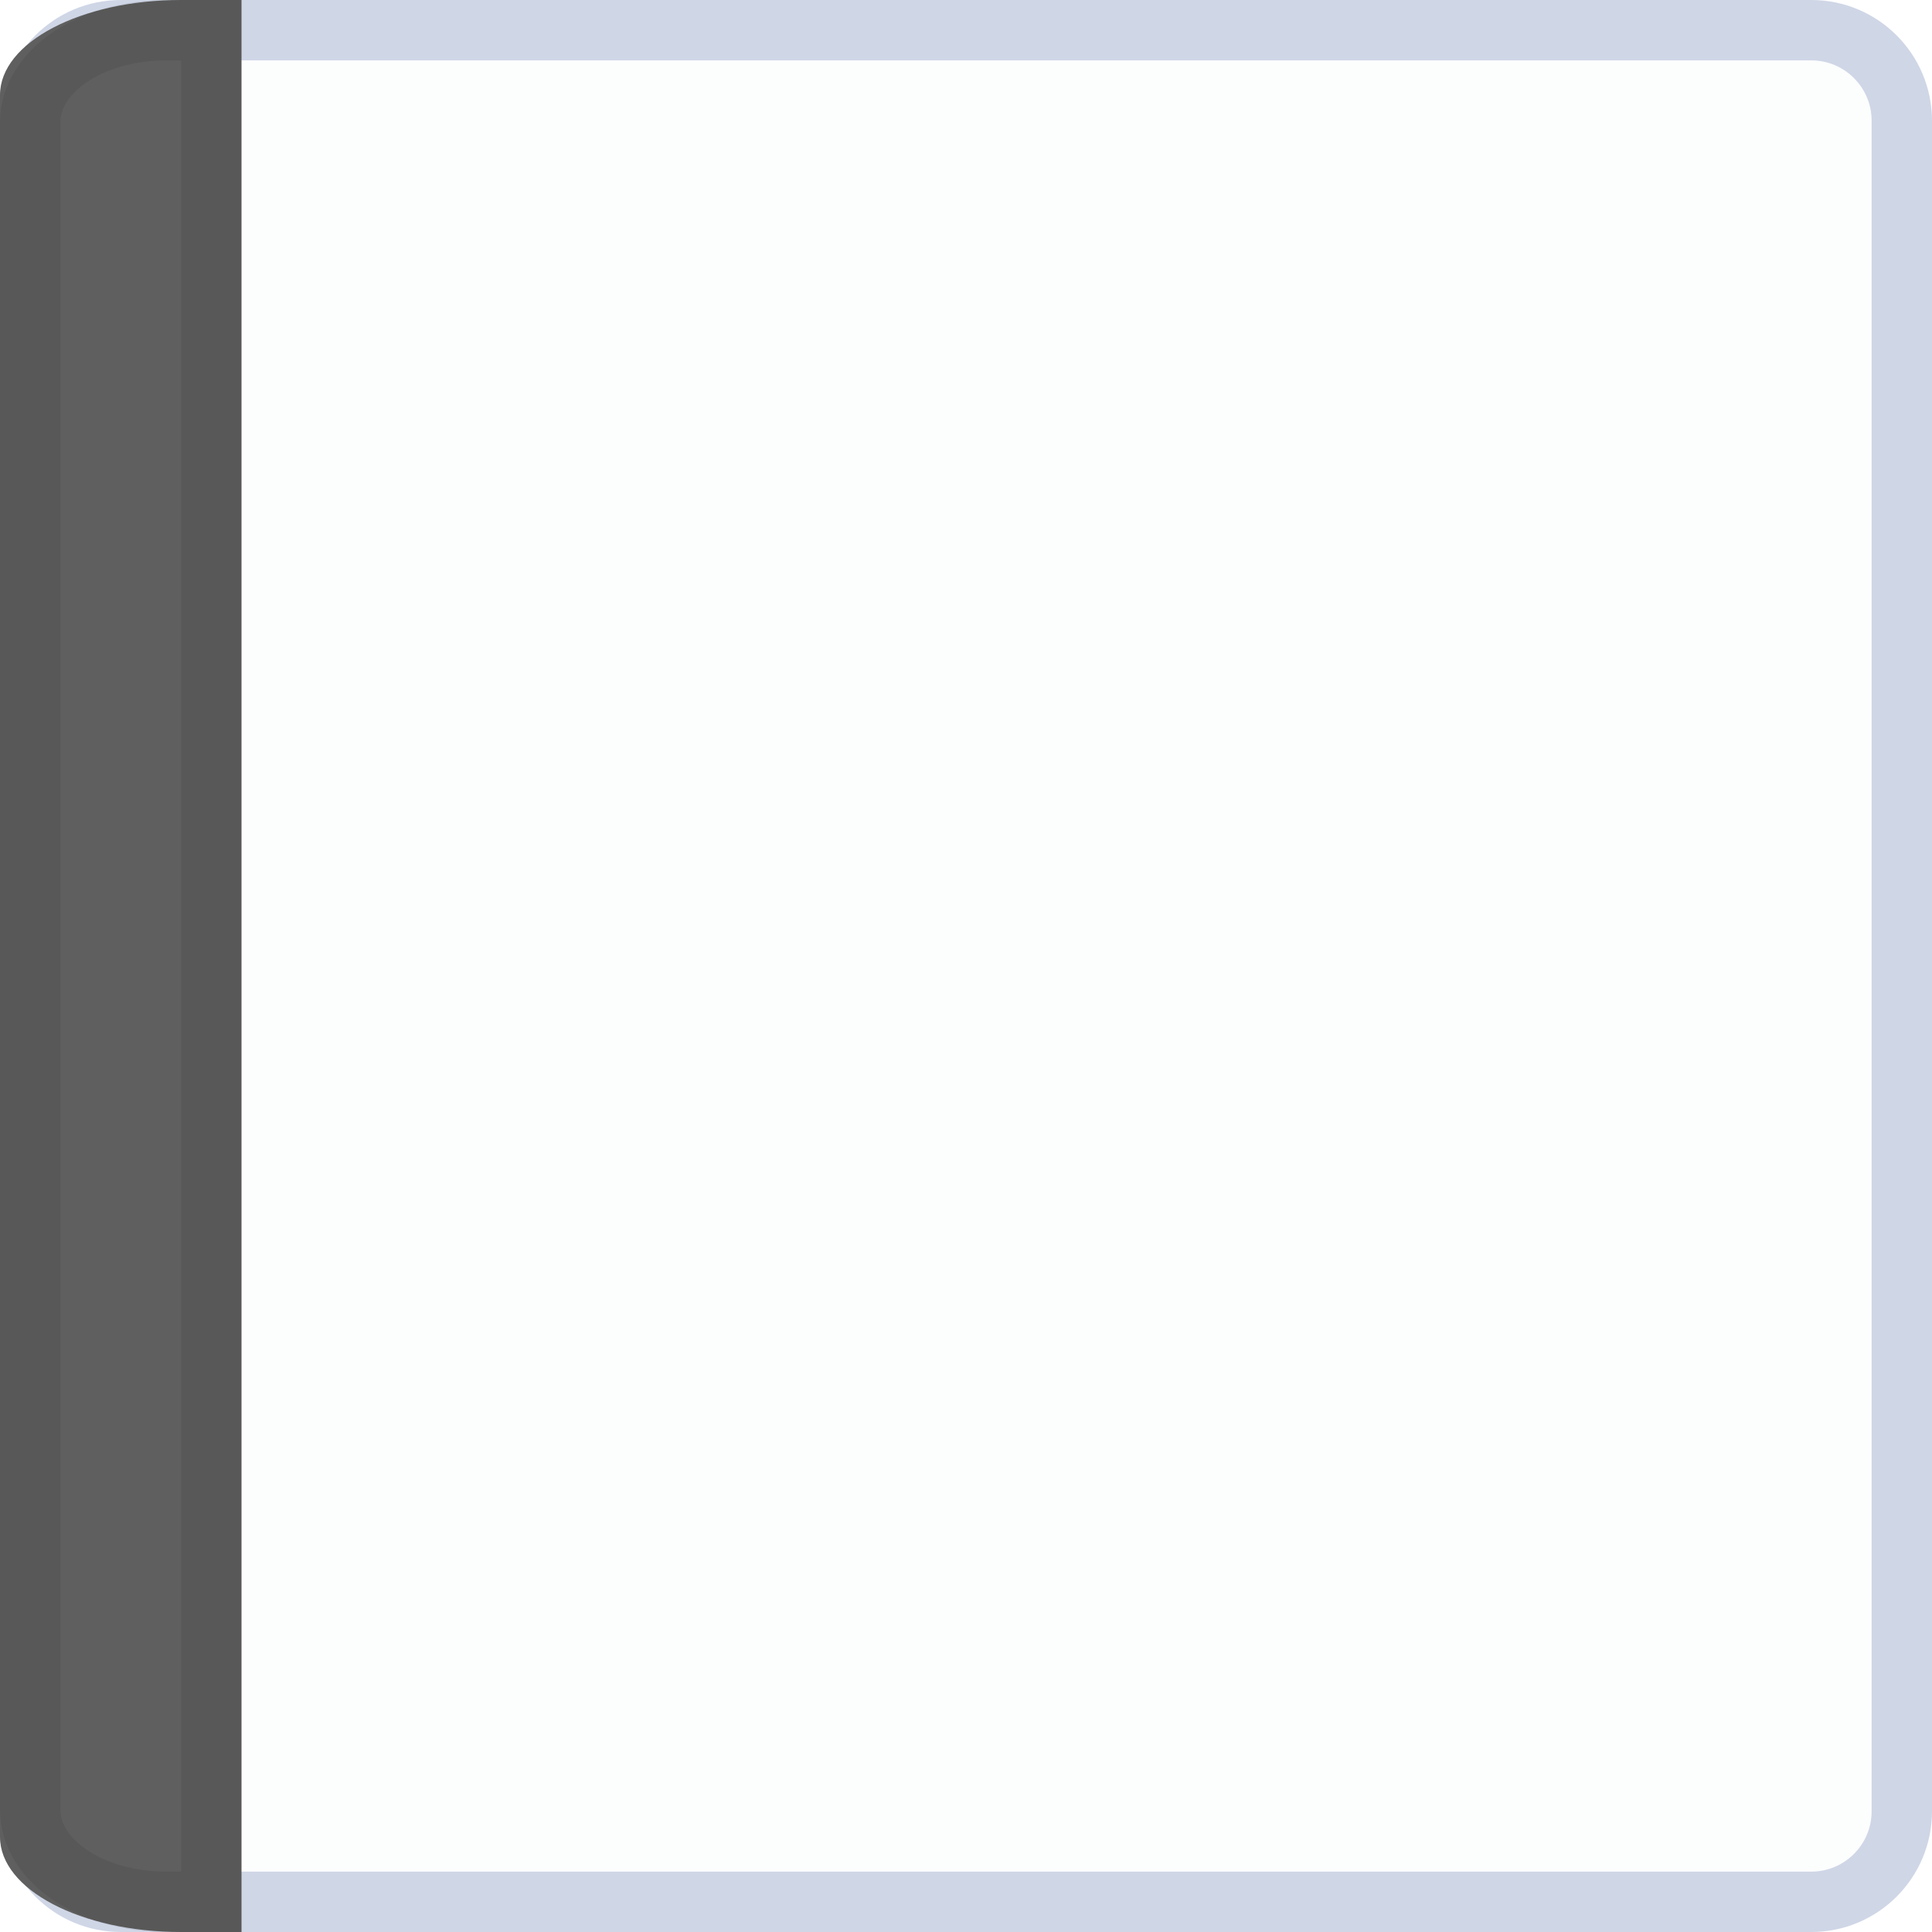
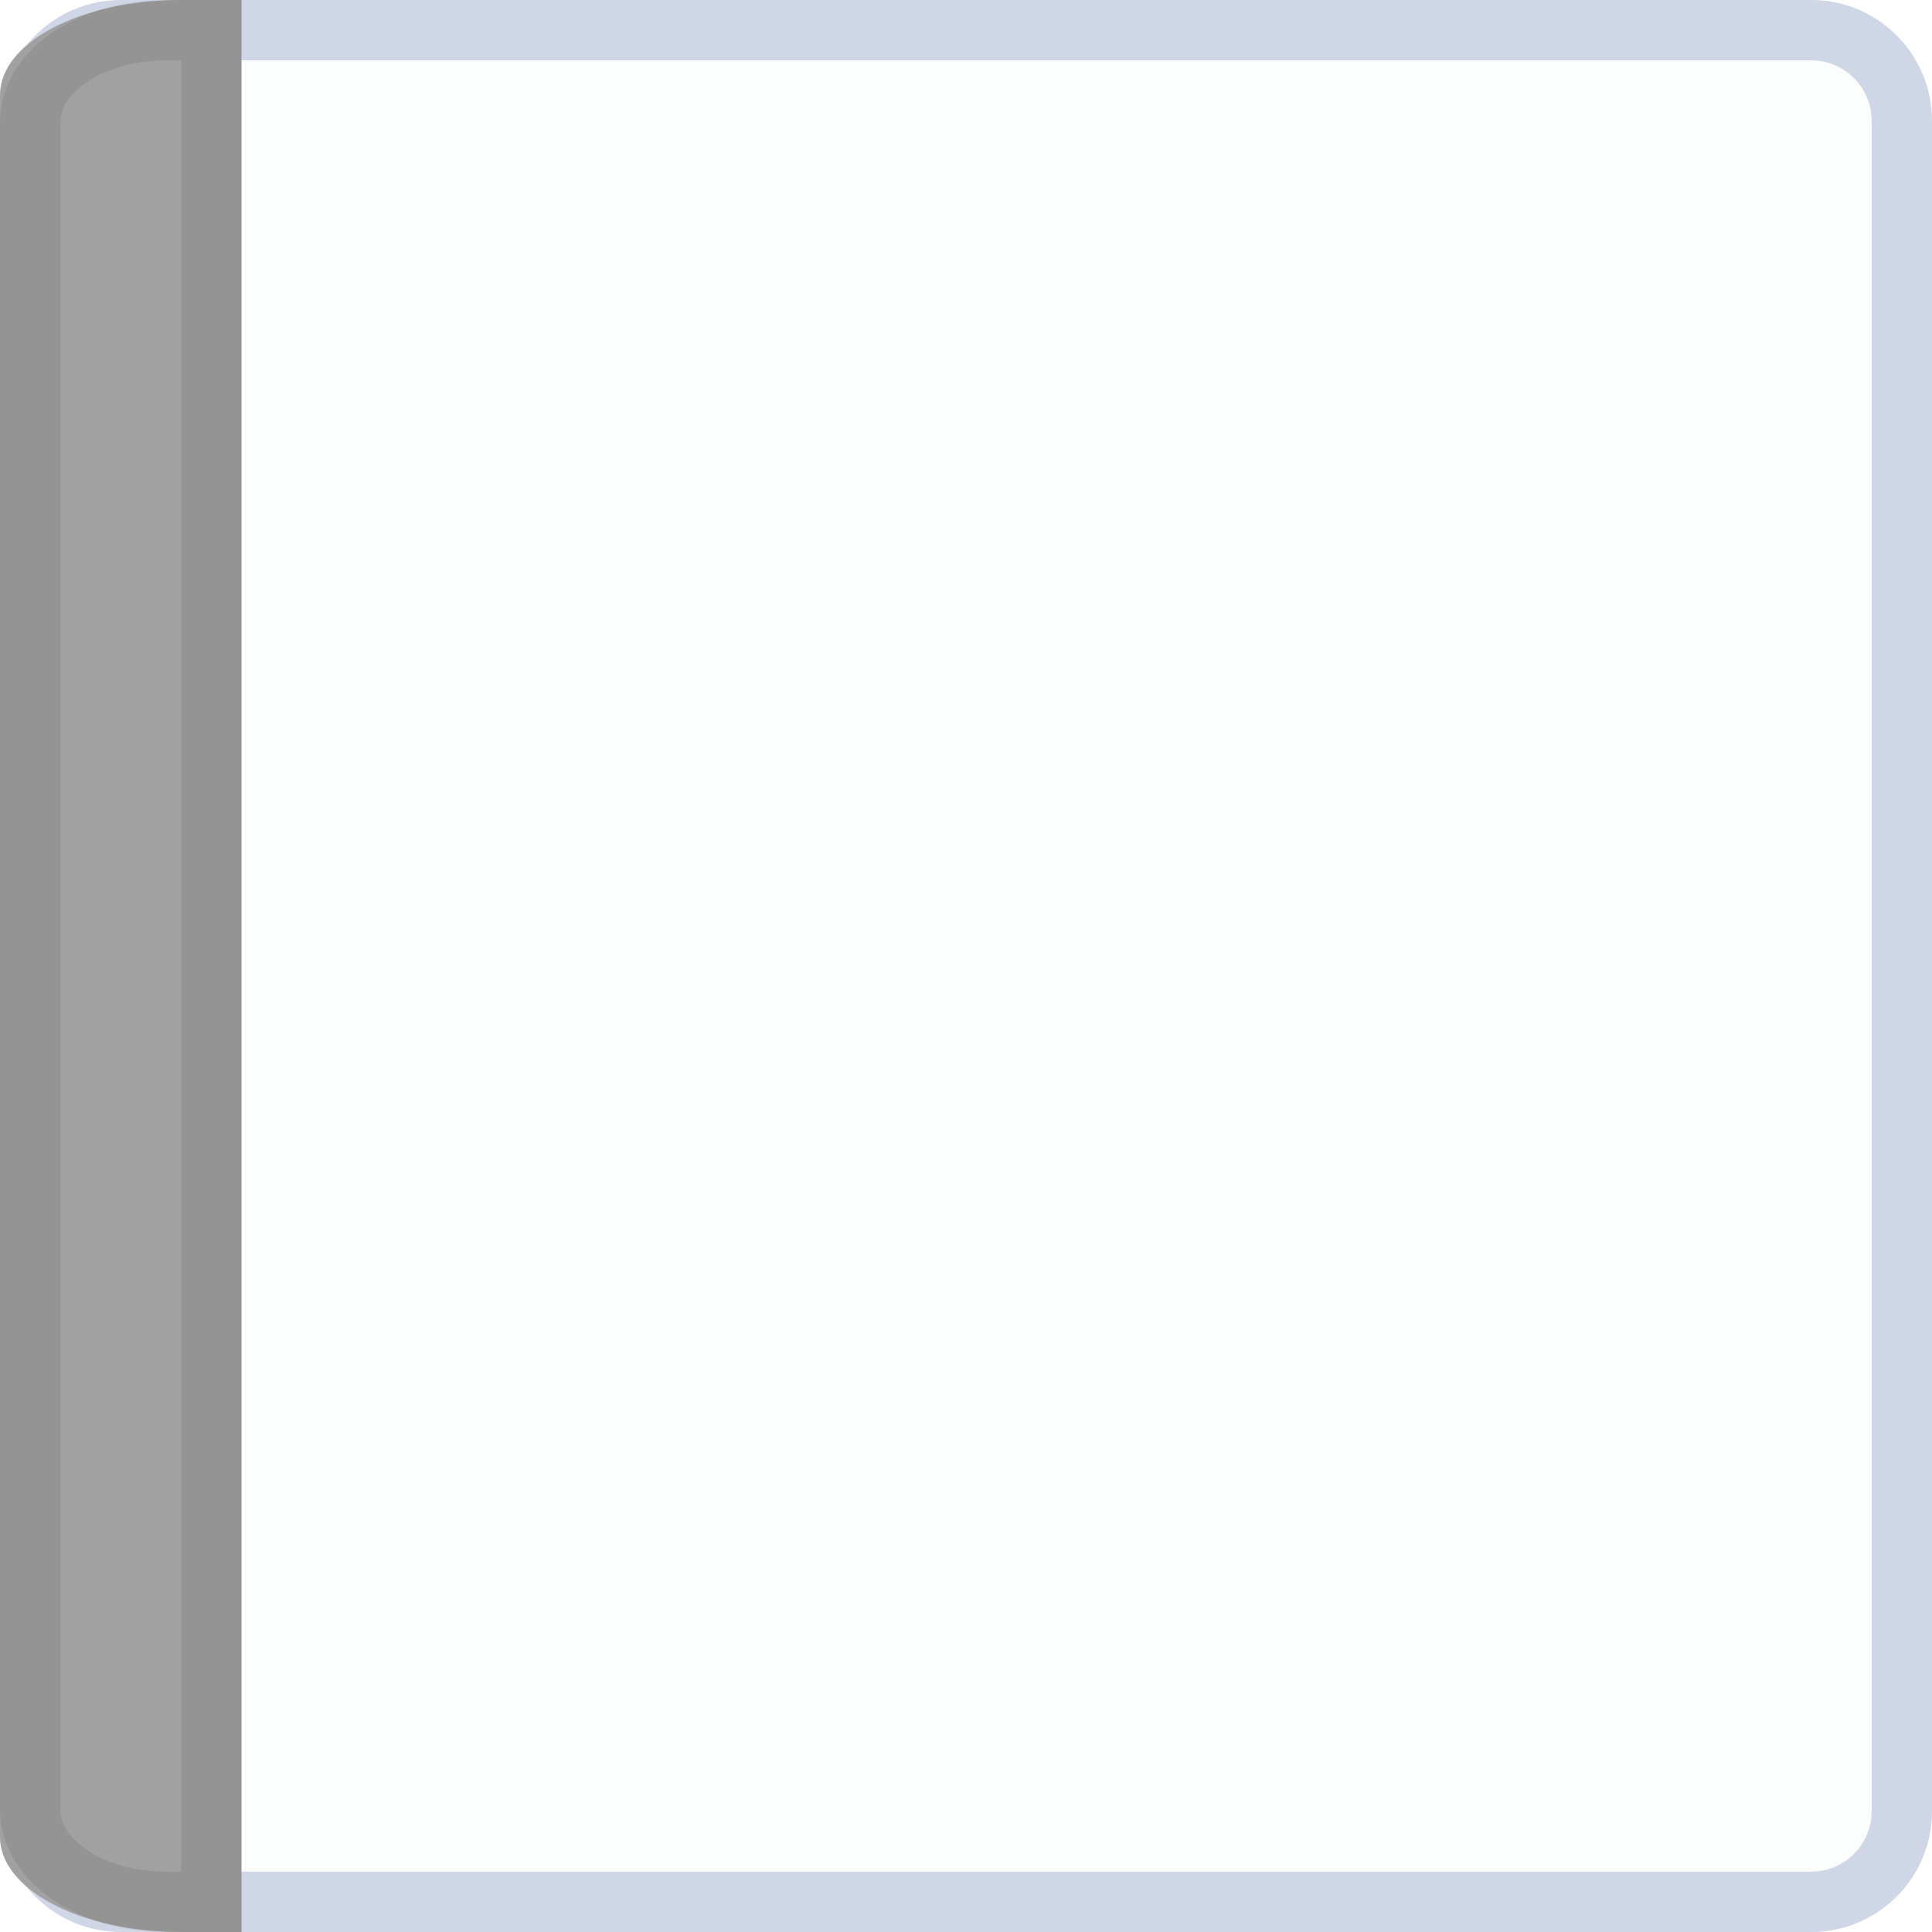
<svg xmlns="http://www.w3.org/2000/svg" xmlns:ns1="http://www.openswatchbook.org/uri/2009/osb" xmlns:xlink="http://www.w3.org/1999/xlink" width="32" height="32" viewBox="0 0 32 32" id="svg6621" version="1.1">
  <defs id="defs6623">
    <linearGradient id="selected_bg_color" ns1:paint="solid">
-       <stop style="stop-color:#5f5f5f;stop-opacity:1;" offset="0" id="stop4153" />
+       <stop style="stop-color:#a1a1a1;stop-opacity:1;" offset="0" id="stop4153" />
    </linearGradient>
    <linearGradient xlink:href="#selected_bg_color" id="linearGradient4155" x1="2" y1="1020.362" x2="2" y2="1052.362" gradientUnits="userSpaceOnUse" gradientTransform="matrix(1.333333,0,0,1.032258,-0.6666667,-33.43104)" />
  </defs>
  <g id="layer1" transform="translate(0,-1020.362)">
    <rect style="display:inline;opacity:1;fill:#fcfdfd;fill-opacity:1;stroke:#cfd6e6;stroke-width:1;stroke-linecap:round;stroke-linejoin:miter;stroke-miterlimit:4;stroke-dasharray:none;stroke-dashoffset:0;stroke-opacity:1" id="rect4160" width="31" height="31" x="0.5" y="1020.862" rx="1.5" ry="1.5" />
    <path style="display:inline;opacity:1;fill:url(#linearGradient4155);fill-opacity:1;stroke:none;stroke-width:1;stroke-linecap:round;stroke-linejoin:miter;stroke-miterlimit:4;stroke-dasharray:none;stroke-dashoffset:0;stroke-opacity:1" d="m 3,1020.362 1,0 0,32 -1,0 c -1.662,0 -3,-0.703 -3,-1.575 l 0,-28.85 c 0,-0.873 1.338,-1.575 3,-1.575 z" id="rect4162-5" />
    <path style="display:inline;opacity:1;fill:none;fill-opacity:1;stroke:#000000;stroke-width:1;stroke-linecap:round;stroke-linejoin:miter;stroke-miterlimit:4;stroke-dasharray:none;stroke-dashoffset:0;stroke-opacity:0.081" d="m 2.75,1020.862 0.75,0 0,31 -0.75,0 c -1.246,0 -2.25,-0.68 -2.25,-1.526 l 0,-27.948 c 0,-0.845 1.004,-1.526 2.25,-1.526 z" id="rect4162-5-7" />
  </g>
</svg>
